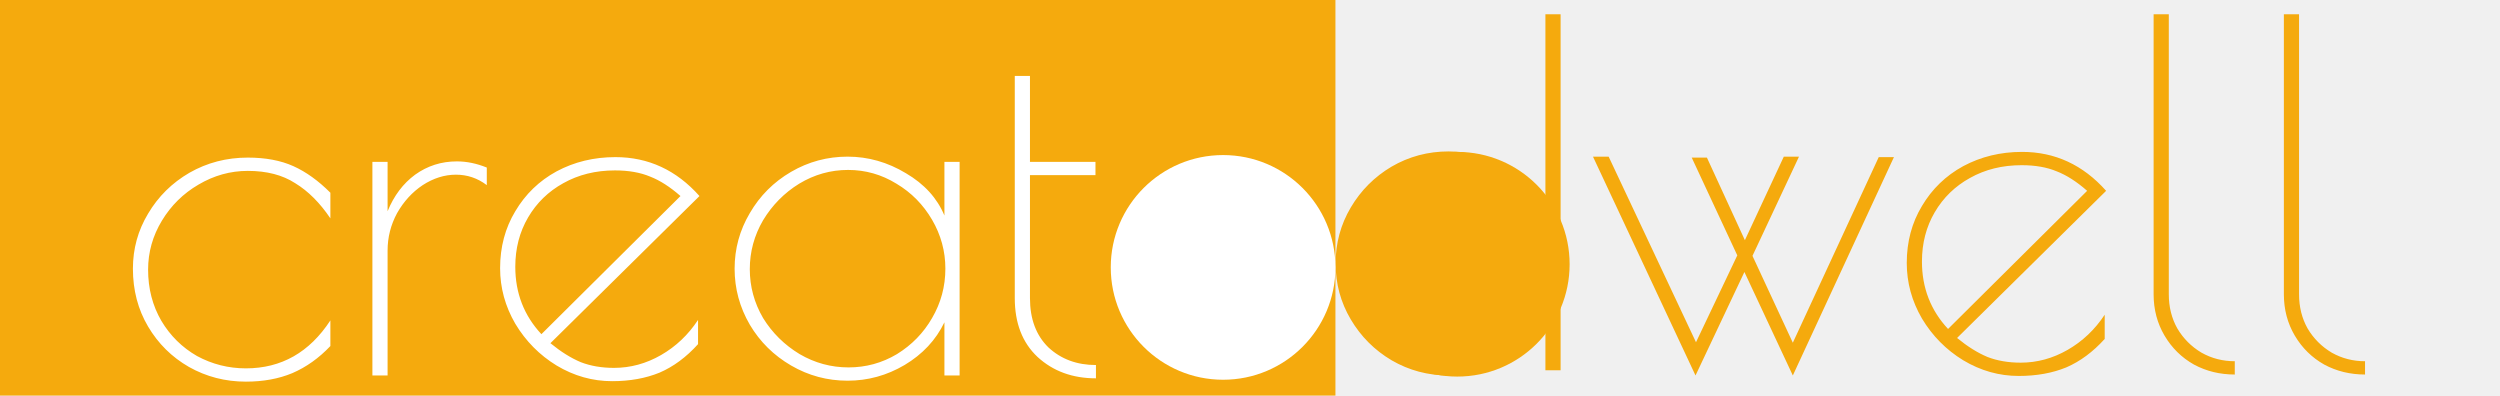
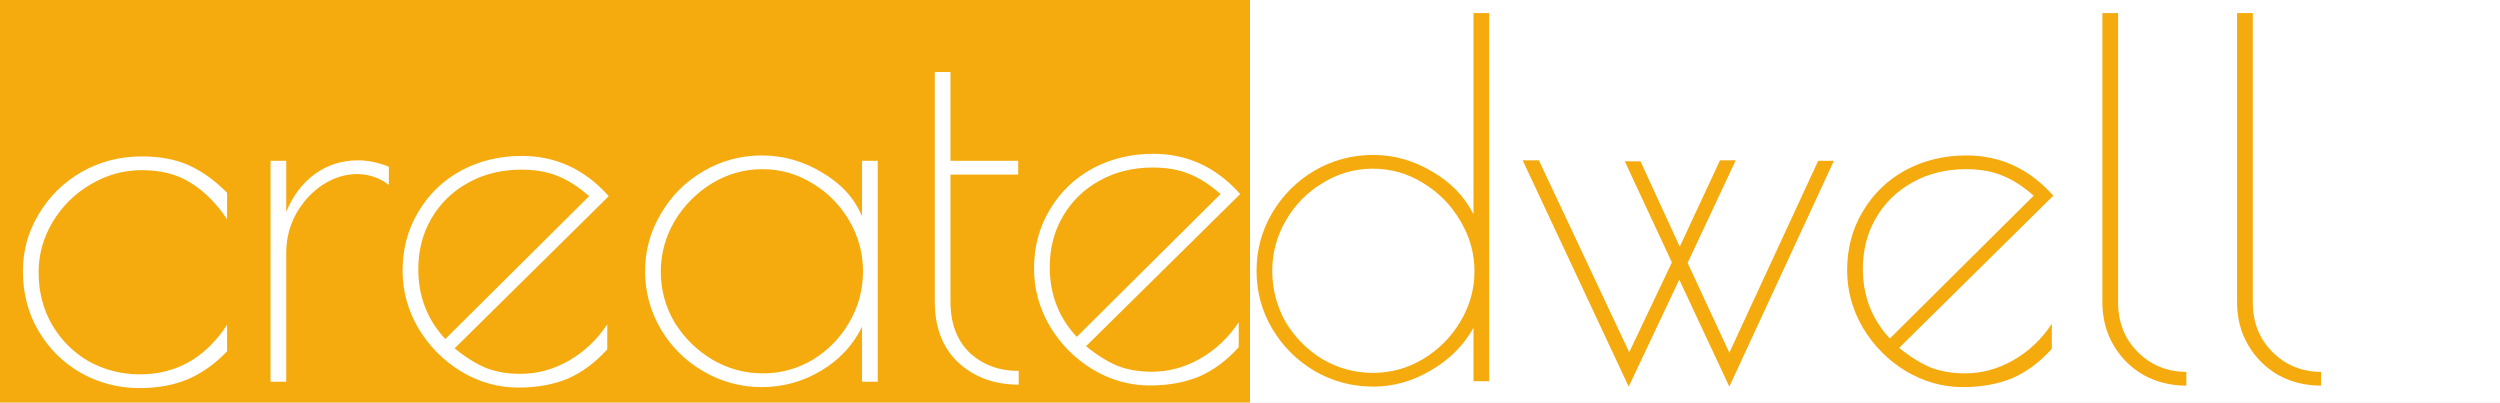
- <svg xmlns="http://www.w3.org/2000/svg" height="125" viewBox="0 0 790 125" width="790">
+ <svg xmlns="http://www.w3.org/2000/svg" height="123" viewBox="0 0 764 123" width="764">
  <g fill="none" fill-rule="evenodd">
-     <path d="m0 0h422v125h-422z" fill="#f5aa0d" />
-     <g fill-rule="nonzero" transform="translate(42 4)">
-       <path d="m35.7 116.6c-6.5 0-12.5-1.55-18-4.65-5.4-3.1-9.7-7.35-12.9-12.75-3.2-5.4-4.8-11.5-4.8-18.3 0-6.3 1.6-12.1 4.8-17.4 3.2-5.4 7.55-9.7 13.05-12.9 5.6-3.2 11.75-4.8 18.45-4.8 5.6 0 10.4.9 14.4 2.7s7.9 4.6 11.7 8.4v8.1c-3.3-4.9-7-8.6-11.1-11.1-4-2.6-9-3.9-15-3.9-5.5 0-10.7 1.45-15.6 4.35-4.8 2.8-8.65 6.6-11.55 11.4s-4.35 9.95-4.35 15.45c0 6 1.4 11.4 4.2 16.2 2.8 4.7 6.55 8.4 11.25 11.1 4.8 2.6 9.95 3.9 15.45 3.9 11.2 0 20.1-5.05 26.7-15.15v8.1c-3.6 3.8-7.6 6.65-12 8.55-4.3 1.8-9.2 2.7-14.7 2.7zm39.977-69.45h4.8v15.6c2-4.9 4.9-8.75 8.7-11.55 3.9-2.8 8.3-4.2 13.2-4.2 3.1 0 6.25.65 9.45 1.95v5.55c-2.9-2.2-6.15-3.3-9.75-3.3s-7.1 1.1-10.5 3.3c-3.3 2.2-6 5.15-8.1 8.85-2 3.7-3 7.65-3 11.85v39.45h-4.8zm76.356 65.1c5.2 0 10.15-1.35 14.85-4.05s8.6-6.4 11.7-11.1v7.65c-3.7 4.1-7.75 7.1-12.15 9-4.4 1.8-9.4 2.7-15 2.7-6.2 0-12.05-1.65-17.55-4.95-5.4-3.3-9.75-7.7-13.05-13.2-3.2-5.5-4.8-11.35-4.8-17.55 0-6.7 1.6-12.7 4.8-18 3.2-5.4 7.55-9.6 13.05-12.6 5.6-3 11.8-4.5 18.6-4.5 10.4 0 19.25 4.1 26.55 12.3l-47.1 46.5c3.3 2.7 6.5 4.7 9.6 6 3.1 1.2 6.6 1.8 10.5 1.8zm-31.2-31.95c0 8.3 2.75 15.4 8.25 21.3l43.95-43.65c-3.3-2.9-6.5-4.95-9.6-6.15-3.1-1.3-6.8-1.95-11.1-1.95-6.1 0-11.55 1.35-16.35 4.05-4.7 2.6-8.4 6.2-11.1 10.8s-4.05 9.8-4.05 15.6zm105.004 36c-6.4 0-12.35-1.6-17.85-4.8s-9.85-7.5-13.05-12.9c-3.2-5.5-4.8-11.4-4.8-17.7s1.6-12.15 4.8-17.55c3.2-5.5 7.55-9.85 13.05-13.05s11.45-4.8 17.85-4.8c6.5 0 12.65 1.75 18.45 5.25 5.8 3.4 9.85 7.85 12.15 13.35v-16.95h4.8v67.5h-4.8v-16.8c-2.7 5.6-6.9 10.1-12.6 13.5-5.6 3.3-11.6 4.95-18 4.95zm.3-4.2c5.5 0 10.6-1.4 15.3-4.2 4.7-2.9 8.4-6.7 11.1-11.4 2.8-4.8 4.2-10 4.2-15.6 0-5.5-1.4-10.65-4.2-15.45s-6.55-8.6-11.25-11.4c-4.7-2.9-9.8-4.35-15.3-4.35s-10.65 1.45-15.45 4.35c-4.7 2.9-8.5 6.75-11.4 11.55-2.8 4.8-4.2 9.95-4.2 15.45s1.4 10.65 4.2 15.45c2.9 4.7 6.75 8.5 11.55 11.4 4.8 2.8 9.95 4.2 15.45 4.2zm78.182 3.45c-7.4 0-13.55-2.25-18.45-6.75-4.8-4.5-7.2-10.7-7.2-18.6v-70.2h4.8v27.15h20.7v4.2h-20.7v38.85c0 6.6 1.95 11.8 5.85 15.6 4 3.7 9 5.55 15 5.55z" fill="#fff" />
-       <path d="m415.75 114.65c-6.5 0-12.5-1.6-18-4.8-5.4-3.2-9.7-7.5-12.9-12.9s-4.8-11.3-4.8-17.7 1.6-12.3 4.8-17.7 7.5-9.7 12.9-12.9c5.5-3.2 11.5-4.8 18-4.8 6.3 0 12.3 1.7 18 5.1 5.7 3.3 9.9 7.65 12.6 13.05v-61.5h4.8v112.5h-4.8v-16.35c-3 5.4-7.35 9.75-13.05 13.05-5.6 3.3-11.45 4.95-17.55 4.95zm-.15-4.2c5.5 0 10.6-1.4 15.3-4.2 4.8-2.9 8.6-6.7 11.4-11.4 2.9-4.8 4.35-9.95 4.35-15.45s-1.45-10.65-4.35-15.45c-2.8-4.8-6.6-8.65-11.4-11.55-4.7-2.9-9.8-4.35-15.3-4.35s-10.6 1.45-15.3 4.35c-4.7 2.8-8.45 6.6-11.25 11.4s-4.2 9.95-4.2 15.45c0 5.6 1.35 10.8 4.05 15.6 2.8 4.7 6.55 8.5 11.25 11.4 4.8 2.8 9.95 4.2 15.45 4.2zm108.933 4.2-15.3-32.7-15.45 32.7-32.4-69.15h4.95l27.6 58.65 13.05-27.45-14.4-30.9h4.8l12 26.1 12.3-26.4h4.8l-14.7 31.35 12.75 27.45 27.15-58.65h4.8zm72.003-4.05c5.2 0 10.15-1.35 14.85-4.05s8.6-6.4 11.7-11.1v7.65c-3.7 4.1-7.75 7.1-12.15 9-4.4 1.8-9.4 2.7-15 2.7-6.2 0-12.05-1.65-17.55-4.95-5.4-3.3-9.75-7.7-13.05-13.2-3.2-5.5-4.8-11.35-4.8-17.55 0-6.7 1.6-12.7 4.8-18 3.2-5.4 7.55-9.6 13.05-12.6 5.6-3 11.8-4.5 18.6-4.5 10.4 0 19.25 4.1 26.55 12.3l-47.1 46.5c3.3 2.7 6.5 4.7 9.6 6 3.1 1.2 6.6 1.8 10.5 1.8zm-31.2-31.95c0 8.3 2.75 15.4 8.25 21.3l43.95-43.65c-3.3-2.9-6.5-4.95-9.6-6.15-3.1-1.3-6.8-1.95-11.1-1.95-6.1 0-11.55 1.35-16.35 4.05-4.7 2.6-8.4 6.2-11.1 10.8s-4.05 9.8-4.05 15.6zm98.854 35.7c-4.7 0-9-1.05-12.9-3.15-3.9-2.2-7-5.25-9.3-9.15s-3.45-8.25-3.45-13.05v-88.5h4.8v88.5c0 4 .9 7.6 2.7 10.8 1.9 3.2 4.45 5.75 7.65 7.65 3.2 1.8 6.7 2.7 10.5 2.7zm41.162 0c-4.7 0-9-1.05-12.9-3.15-3.9-2.2-7-5.25-9.3-9.15s-3.45-8.25-3.45-13.05v-88.5h4.8v88.5c0 4 .9 7.6 2.7 10.8 1.9 3.2 4.45 5.75 7.65 7.65 3.2 1.8 6.7 2.7 10.5 2.7z" fill="#f5aa0d" />
-       <circle cx="418.5" cy="79.5" fill="#f5aa0d" r="35.5" />
-       <circle cx="344.5" cy="80.5" fill="#fff" r="35.5" />
+     <path d="m0 0h382v123h-382z" fill="#f5aa0d" />
+     <path d="m382 0h382v123h-382z" fill="#fff" />
+     <g fill-rule="nonzero" transform="translate(7 4)">
+       <path d="m35.7 114.6c-6.5 0-12.5-1.55-18-4.65-5.4-3.1-9.7-7.35-12.9-12.75-3.2-5.4-4.8-11.5-4.8-18.3 0-6.3 1.6-12.1 4.8-17.4 3.2-5.4 7.55-9.7 13.05-12.9 5.6-3.2 11.75-4.8 18.45-4.8 5.6 0 10.4.9 14.4 2.7s7.9 4.6 11.7 8.4v8.1c-3.3-4.9-7-8.6-11.1-11.1-4-2.6-9-3.9-15-3.9-5.5 0-10.7 1.45-15.6 4.35-4.8 2.8-8.65 6.6-11.55 11.4s-4.35 9.95-4.35 15.45c0 6 1.4 11.4 4.2 16.2 2.8 4.7 6.55 8.4 11.25 11.1 4.8 2.6 9.95 3.9 15.45 3.9 11.2 0 20.1-5.05 26.7-15.15v8.1c-3.6 3.8-7.6 6.65-12 8.55-4.3 1.8-9.2 2.7-14.7 2.7zm39.977-69.45h4.8v15.6c2-4.9 4.9-8.75 8.7-11.55 3.9-2.8 8.3-4.2 13.2-4.2 3.1 0 6.25.65 9.45 1.95v5.55c-2.9-2.2-6.15-3.3-9.75-3.3s-7.1 1.1-10.5 3.3c-3.3 2.2-6 5.15-8.1 8.85-2 3.7-3 7.65-3 11.85v39.45h-4.8zm76.356 65.1c5.2 0 10.15-1.35 14.85-4.05s8.6-6.4 11.7-11.1v7.65c-3.7 4.1-7.75 7.1-12.15 9-4.4 1.8-9.4 2.7-15 2.7-6.2 0-12.05-1.65-17.55-4.95-5.4-3.3-9.75-7.7-13.05-13.2-3.2-5.5-4.8-11.35-4.8-17.55 0-6.7 1.6-12.7 4.8-18 3.2-5.4 7.55-9.6 13.05-12.6 5.6-3 11.8-4.5 18.6-4.5 10.4 0 19.25 4.1 26.55 12.3l-47.1 46.5c3.3 2.7 6.5 4.7 9.6 6 3.1 1.2 6.6 1.8 10.5 1.8zm-31.2-31.95c0 8.3 2.75 15.4 8.25 21.3l43.95-43.65c-3.3-2.9-6.5-4.95-9.6-6.15-3.1-1.3-6.8-1.95-11.1-1.95-6.1 0-11.55 1.35-16.35 4.05-4.7 2.6-8.4 6.2-11.1 10.8s-4.05 9.8-4.05 15.6zm224.167 31.3c5.2 0 10.15-1.35 14.85-4.05s8.6-6.4 11.7-11.1v7.65c-3.7 4.1-7.75 7.1-12.15 9-4.4 1.8-9.4 2.7-15 2.7-6.2 0-12.05-1.65-17.55-4.95-5.4-3.3-9.75-7.7-13.05-13.2-3.2-5.5-4.8-11.35-4.8-17.55 0-6.7 1.6-12.7 4.8-18 3.2-5.4 7.55-9.6 13.05-12.6 5.6-3 11.8-4.5 18.6-4.5 10.4 0 19.25 4.1 26.55 12.3l-47.1 46.5c3.3 2.7 6.5 4.7 9.6 6 3.1 1.2 6.6 1.8 10.5 1.8zm-31.2-31.95c0 8.3 2.75 15.4 8.25 21.3l43.95-43.65c-3.3-2.9-6.5-4.95-9.6-6.15-3.1-1.3-6.8-1.95-11.1-1.95-6.1 0-11.55 1.35-16.35 4.05-4.7 2.6-8.4 6.2-11.1 10.8s-4.05 9.8-4.05 15.6zm-87.963 36.65c-6.4 0-12.35-1.6-17.85-4.8s-9.85-7.5-13.05-12.9c-3.2-5.5-4.8-11.4-4.8-17.7s1.6-12.15 4.8-17.55c3.2-5.5 7.55-9.85 13.05-13.05s11.45-4.8 17.85-4.8c6.5 0 12.65 1.75 18.45 5.25 5.8 3.4 9.85 7.85 12.15 13.35v-16.95h4.8v67.5h-4.8v-16.8c-2.7 5.6-6.9 10.1-12.6 13.5-5.6 3.3-11.6 4.95-18 4.95zm.3-4.2c5.5 0 10.6-1.4 15.3-4.2 4.7-2.9 8.4-6.7 11.1-11.4 2.8-4.8 4.2-10 4.2-15.6 0-5.5-1.4-10.65-4.2-15.45s-6.55-8.6-11.25-11.4c-4.7-2.9-9.8-4.35-15.3-4.35s-10.65 1.45-15.45 4.35c-4.7 2.9-8.5 6.75-11.4 11.55-2.8 4.8-4.2 9.95-4.2 15.45s1.4 10.65 4.2 15.45c2.9 4.7 6.75 8.5 11.55 11.4 4.8 2.8 9.95 4.2 15.45 4.2zm78.182 3.45c-7.4 0-13.55-2.25-18.45-6.75-4.8-4.5-7.2-10.7-7.2-18.6v-70.2h4.8v27.15h20.7v4.2h-20.7v38.85c0 6.6 1.95 11.8 5.85 15.6 4 3.7 9 5.55 15 5.55z" fill="#fff" />
+       <path d="m412.7 114.15c-6.5 0-12.5-1.6-18-4.8-5.4-3.2-9.7-7.5-12.9-12.9s-4.8-11.3-4.8-17.7 1.6-12.3 4.8-17.7 7.5-9.7 12.9-12.9c5.5-3.2 11.5-4.8 18-4.8 6.3 0 12.3 1.7 18 5.1 5.7 3.3 9.9 7.65 12.6 13.05v-61.5h4.8v112.5h-4.8v-16.35c-3 5.4-7.35 9.75-13.05 13.05-5.6 3.3-11.45 4.95-17.55 4.95zm-.15-4.2c5.5 0 10.6-1.4 15.3-4.2 4.8-2.9 8.6-6.7 11.4-11.4 2.9-4.8 4.35-9.95 4.35-15.45s-1.45-10.65-4.35-15.45c-2.8-4.8-6.6-8.65-11.4-11.55-4.7-2.9-9.8-4.35-15.3-4.35s-10.6 1.45-15.3 4.35c-4.7 2.8-8.45 6.6-11.25 11.4s-4.2 9.95-4.2 15.45c0 5.6 1.35 10.8 4.05 15.6 2.8 4.7 6.55 8.5 11.25 11.4 4.8 2.8 9.95 4.2 15.45 4.2zm108.933 4.2-15.3-32.7-15.45 32.7-32.4-69.15h4.95l27.6 58.65 13.05-27.45-14.4-30.9h4.8l12 26.1 12.3-26.4h4.8l-14.7 31.35 12.75 27.45 27.15-58.65h4.8zm72.003-4.05c5.2 0 10.15-1.35 14.85-4.05s8.6-6.4 11.7-11.1v7.65c-3.7 4.1-7.75 7.1-12.15 9-4.4 1.8-9.4 2.7-15 2.7-6.2 0-12.05-1.65-17.55-4.95-5.4-3.3-9.75-7.7-13.05-13.2-3.2-5.5-4.8-11.35-4.8-17.55 0-6.7 1.6-12.7 4.8-18 3.2-5.4 7.55-9.6 13.05-12.6 5.6-3 11.8-4.5 18.6-4.5 10.4 0 19.25 4.1 26.55 12.3l-47.1 46.5c3.3 2.7 6.5 4.7 9.6 6 3.1 1.2 6.6 1.8 10.5 1.8zm-31.2-31.95c0 8.3 2.75 15.4 8.25 21.3l43.95-43.65c-3.3-2.9-6.5-4.95-9.6-6.15-3.1-1.3-6.8-1.95-11.1-1.95-6.1 0-11.55 1.35-16.35 4.05-4.7 2.6-8.4 6.2-11.1 10.8s-4.05 9.8-4.05 15.6zm98.854 35.7c-4.7 0-9-1.05-12.9-3.15-3.9-2.2-7-5.25-9.3-9.15s-3.45-8.25-3.45-13.05v-88.5h4.8v88.5c0 4 .9 7.6 2.7 10.8 1.9 3.2 4.45 5.75 7.65 7.65 3.2 1.8 6.7 2.7 10.5 2.7zm41.162 0c-4.7 0-9-1.05-12.9-3.15-3.9-2.2-7-5.25-9.3-9.15s-3.45-8.25-3.45-13.05v-88.5h4.8v88.5c0 4 .9 7.6 2.7 10.8 1.9 3.2 4.45 5.75 7.65 7.65 3.2 1.8 6.7 2.7 10.5 2.7z" fill="#f5aa0d" />
    </g>
  </g>
</svg>
